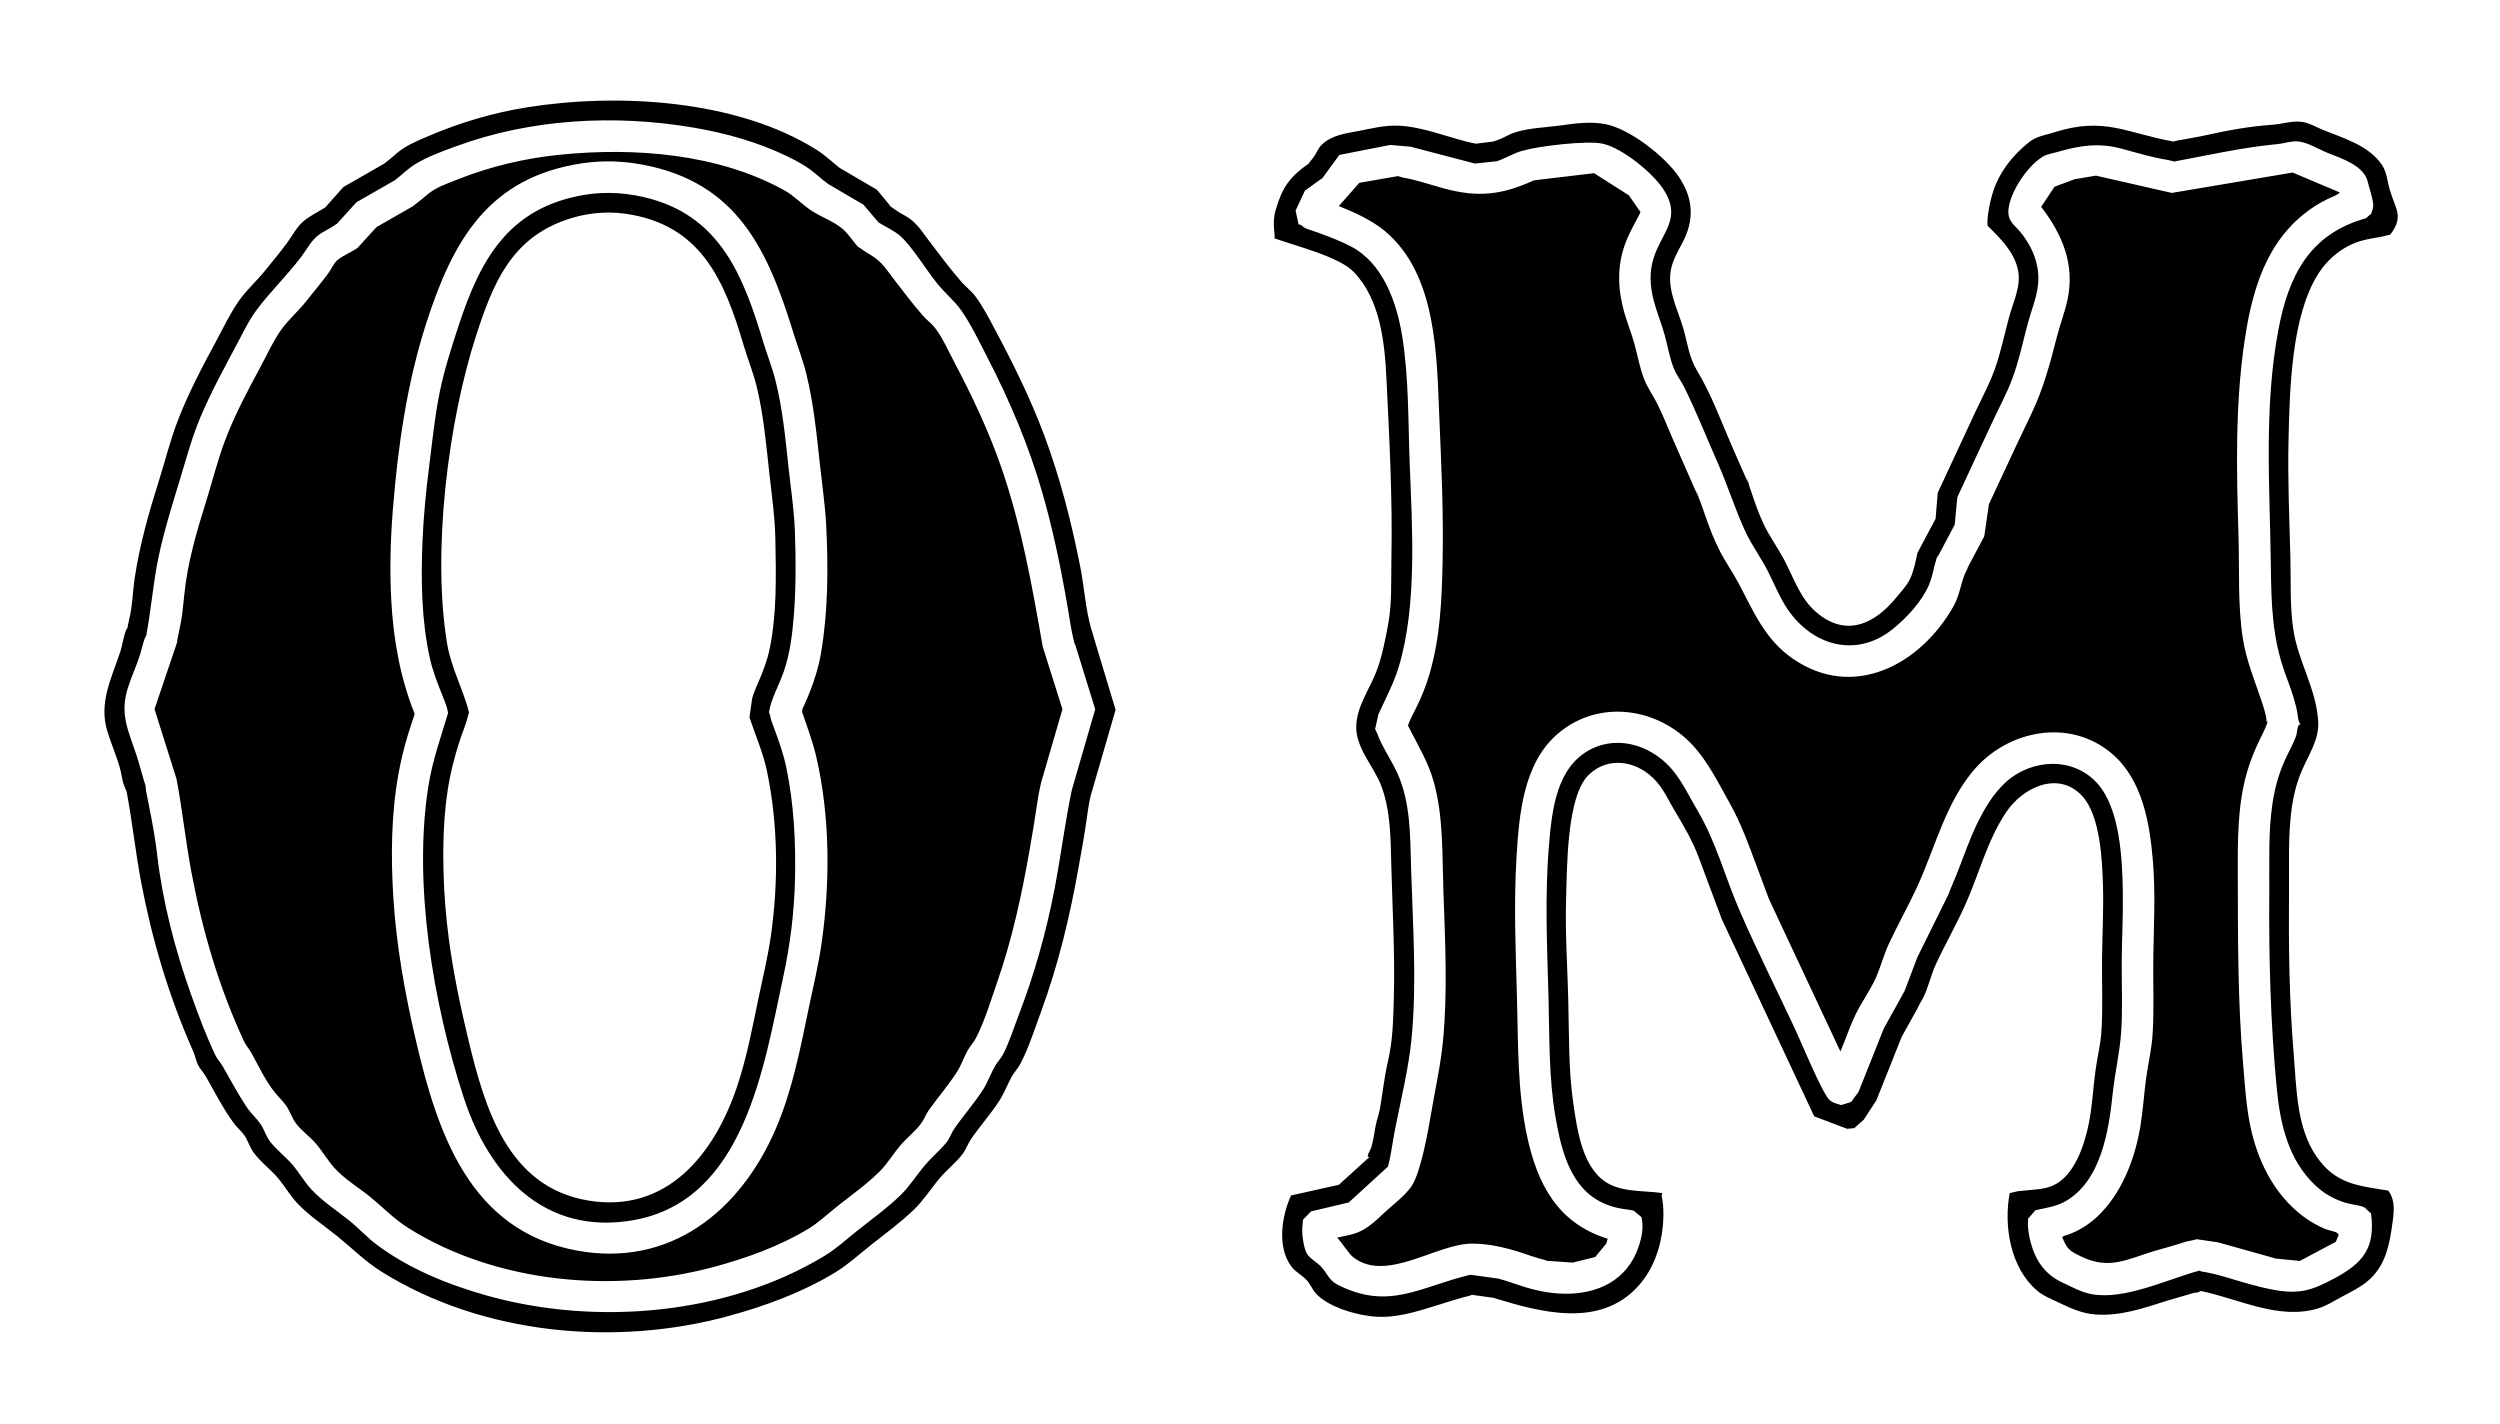
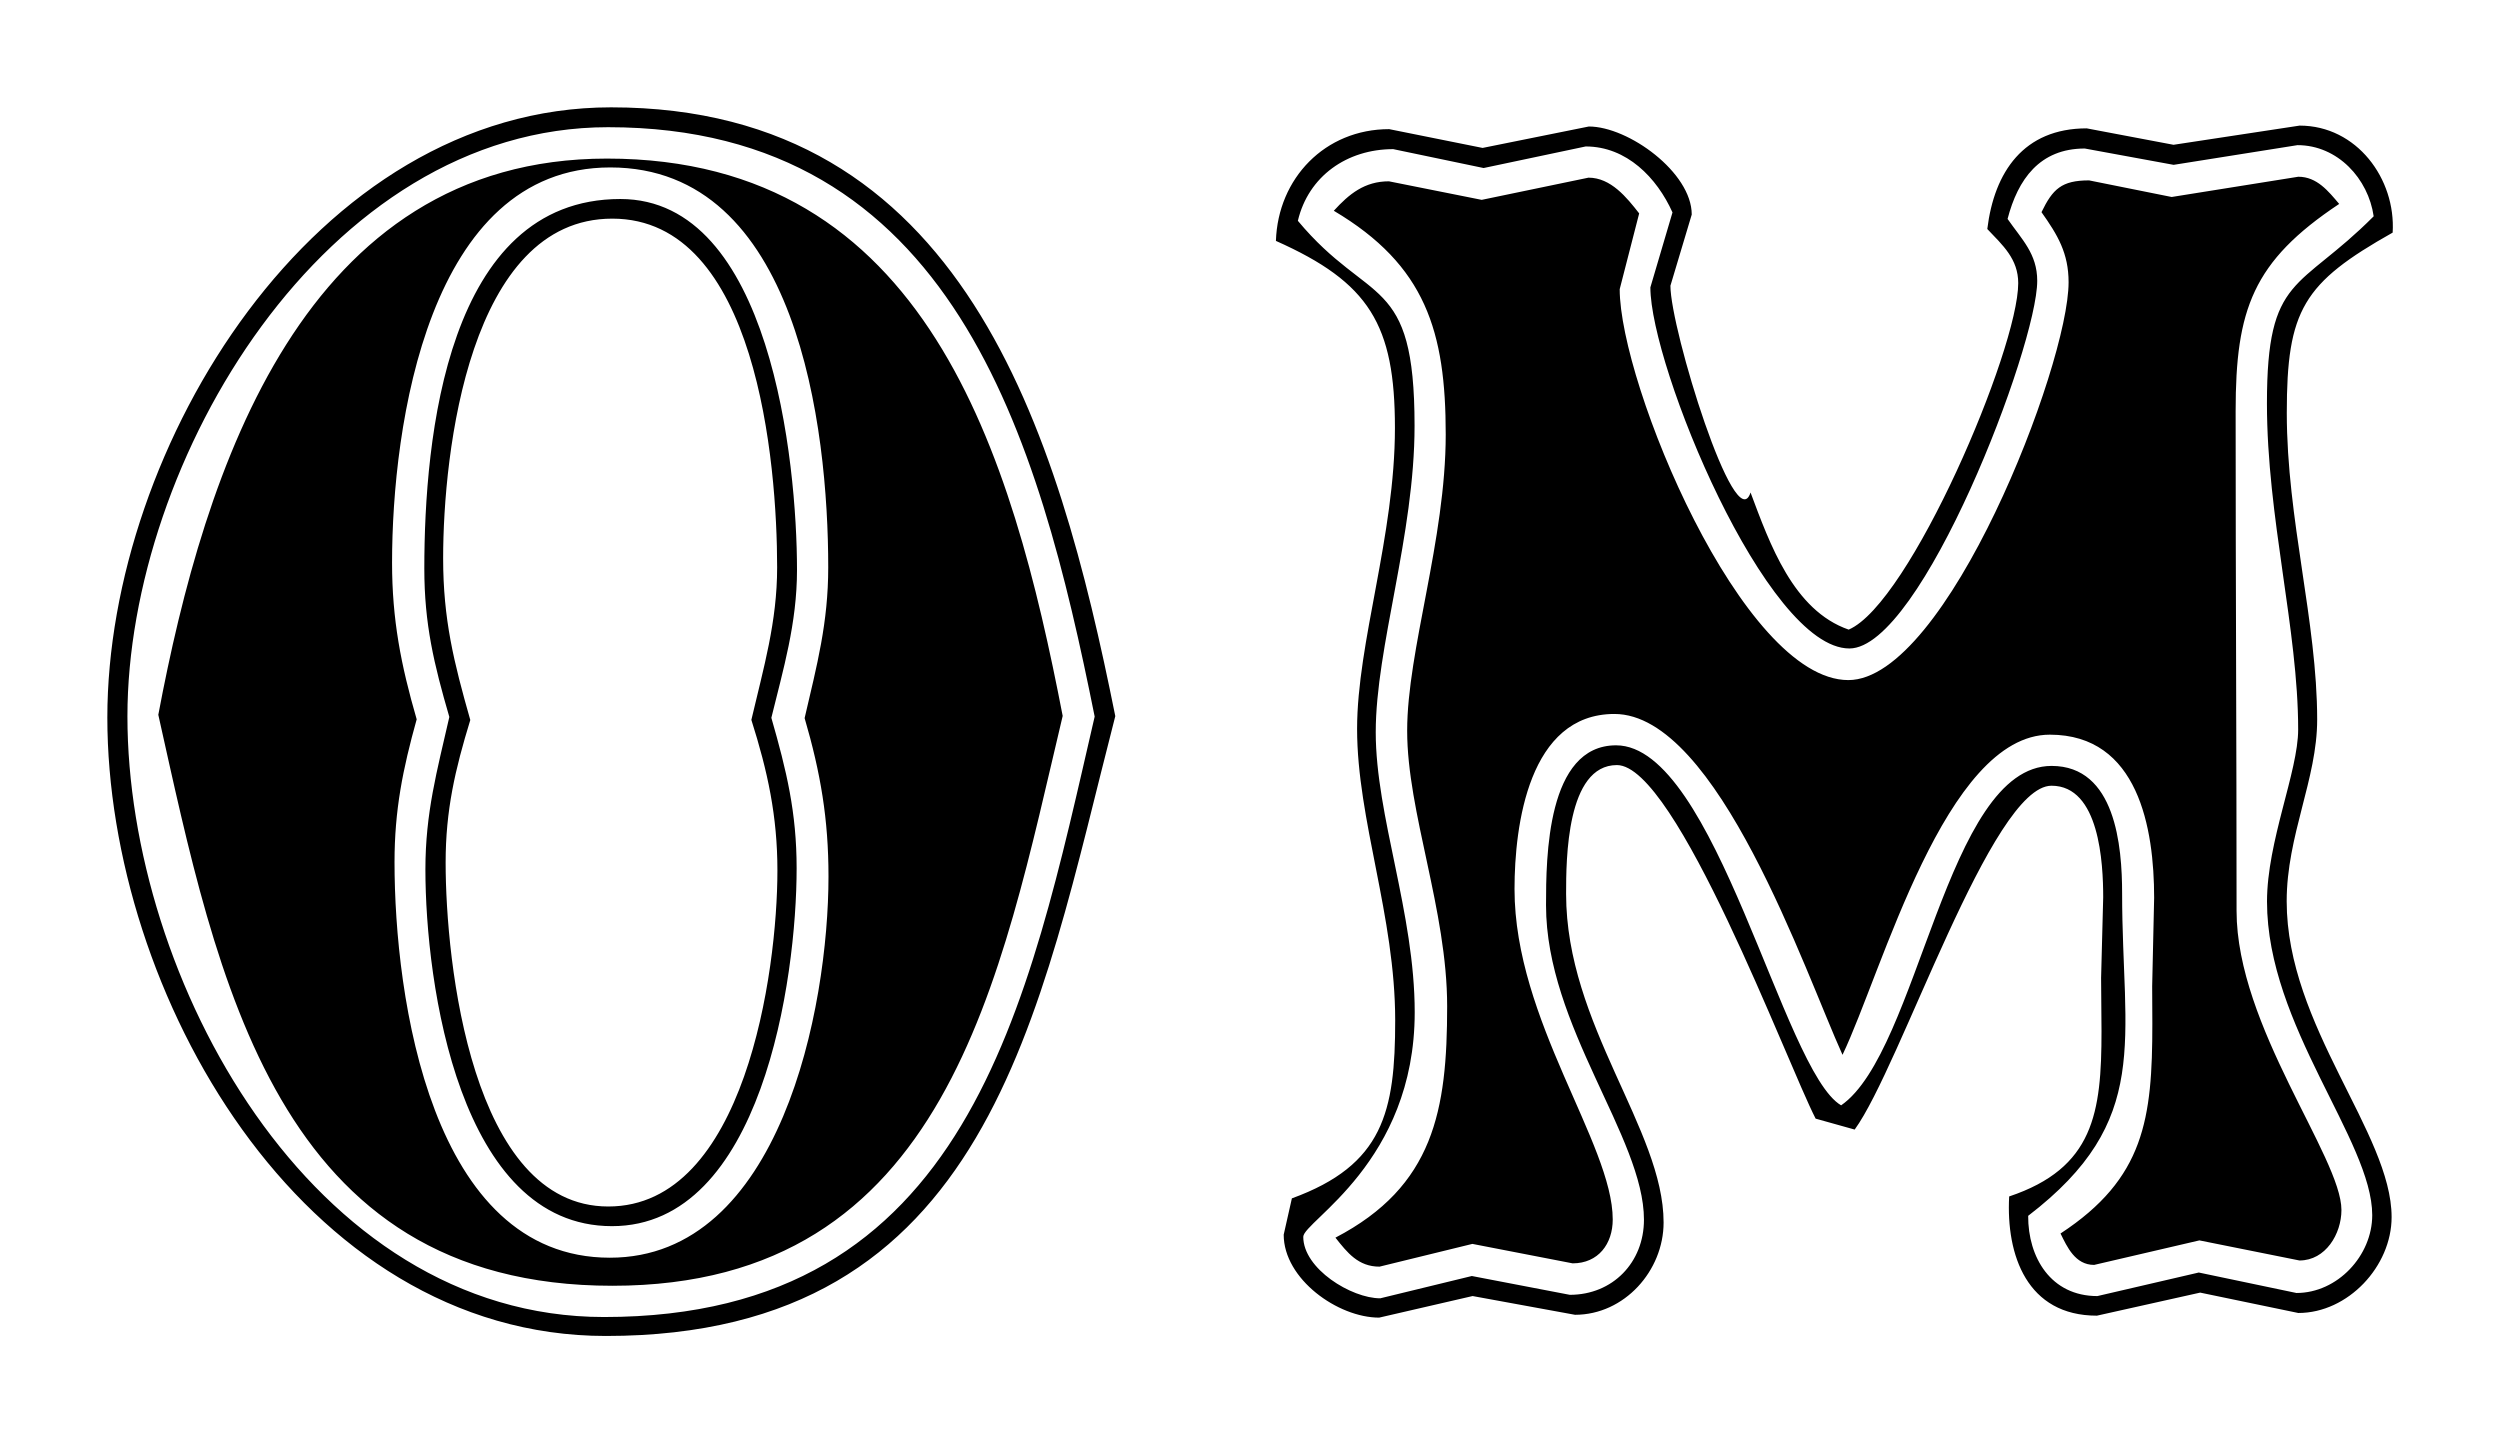
- <svg xmlns="http://www.w3.org/2000/svg" version="1.1" width="1006.259pt" height="572.947pt" viewBox="0 0 1006.259 572.947">
-   <path fill="#000000" fill-rule="evenodd" stroke="none" d="M439.169 319.72 L449.032 285.678 L440.239 256.529 C440.05 255.336 439.513 254.224 439.185 253.061 C436.935 245.07 436.415 236.228 434.798 228.059 C431.225 210.013 426.646 192.121 420.182 174.879 C414.609 160.013 407.52 145.776 400.041 131.791 C397.751 127.509 395.497 123.162 392.584 119.259 C390.927 117.04 388.673 115.41 386.871 113.324 C382.312 108.046 378.099 102.449 373.901 96.884 C371.044 93.098 368.69 89.193 364.393 86.884 C363.094 86.186 361.783 85.465 360.585 84.6 C360.372 84.447 355.598 81.173 358.464 83.037 L352.978 76.382 L337.813 67.479 C334.816 65.063 331.913 62.326 328.648 60.275 C296.449 40.048 248.774 37.354 212.104 43.2 C198.31 45.399 184.839 49.444 172.011 54.952 C167.755 56.78 163.37 58.575 159.8 61.603 C158.67 62.561 157.573 63.556 156.413 64.478 C155.916 64.872 155.414 65.261 154.908 65.644 C154.769 65.749 154.352 66.061 154.488 65.954 L138.256 75.25 L130.874 83.539 C127.911 85.373 124.297 87.063 121.719 89.435 C119.218 91.735 117.668 94.86 115.681 97.571 C112.808 101.49 109.681 105.241 106.622 109.016 C103.292 113.124 99.284 116.655 96.226 120.987 C92.691 125.997 90.068 131.61 87.164 136.992 C81.348 147.774 75.563 158.663 71.239 170.148 C68.404 177.674 66.483 185.505 64.061 193.166 C59.922 206.261 56.131 219.547 54.145 233.162 C53.473 237.767 53.374 242.446 52.474 247.019 C52.188 248.472 51.83 249.909 51.552 251.364 C51.433 251.987 51.305 252.611 51.205 253.236 C51.185 253.361 51.136 253.737 51.16 253.613 C51.073 253.888 51.292 252.491 51.162 252.748 C49.706 255.609 49.379 259.437 48.356 262.503 C44.816 273.117 39.703 282.916 43.2 294.356 C44.867 299.81 47.299 305.046 48.634 310.6 C49.075 312.432 49.217 314.403 49.926 316.156 C50.238 316.927 51.192 319.232 50.927 318.443 C53.164 330.042 54.494 342.79 56.751 354.745 C61.219 378.414 67.994 401.094 77.743 423.116 C78.515 424.86 78.838 426.767 79.642 428.498 C80.449 430.235 81.88 431.57 82.824 433.227 C86.475 439.64 89.843 446.314 94.243 452.265 C95.503 453.97 97.221 455.28 98.409 457.043 C99.832 459.156 100.496 461.676 101.986 463.752 C104.835 467.721 108.896 470.601 112.016 474.334 C114.73 477.582 116.819 481.313 119.745 484.39 C124.572 489.468 130.481 493.299 135.897 497.689 C141.89 502.547 147.086 507.821 153.691 511.937 C194.364 537.284 247.801 542.157 293.48 529.645 C308.151 525.626 323.214 520.085 336.236 512.123 C341.325 509.011 345.656 505.002 350.313 501.314 C356.278 496.59 362.462 492.096 367.94 486.796 C371.93 482.936 374.8 478.245 378.389 474.052 C381.256 470.704 384.896 467.884 387.542 464.369 C388.817 462.677 389.463 460.58 390.632 458.83 C394.267 453.389 398.725 448.524 402.274 442.983 C404.245 439.907 405.453 436.584 407.195 433.403 C408.214 431.54 409.754 430.036 410.729 428.144 C414.178 421.455 416.544 413.968 419.132 406.908 C426.006 388.156 430.618 368.892 434.104 349.252 C435.249 342.798 436.461 336.345 437.374 329.853 C437.698 327.55 437.982 325.237 438.435 322.954 C438.6 322.125 438.774 321.296 438.956 320.47 C439.012 320.216 439.223 319.466 439.169 319.72 Z M58.822 255.974 C60.872 245.385 61.612 234.631 63.842 224.075 C66.121 213.288 69.451 202.825 72.64 192.286 C75.095 184.173 77.276 176.023 80.562 168.19 C84.987 157.64 90.523 147.645 95.87 137.549 C98.139 133.264 100.271 128.835 103.166 124.925 C108.674 117.489 115.479 110.955 121.109 103.552 C123.836 99.967 125.659 95.877 129.696 93.599 C130.985 92.872 132.291 92.172 133.549 91.39 C134.089 91.054 134.609 90.695 135.137 90.341 C135.33 90.211 135.917 89.834 135.721 89.959 L143.464 81.41 L158.999 72.509 C161.737 70.395 164.27 67.809 167.226 66.014 C172.216 62.982 178.029 60.918 183.49 58.905 C213.718 47.759 247.594 45.974 279.229 51.378 C292.13 53.581 304.915 57.155 316.729 62.853 C320.757 64.796 324.634 66.883 328.06 69.779 C329.19 70.735 330.31 71.705 331.472 72.623 C331.97 73.017 332.488 73.383 332.988 73.773 C333.079 73.844 333.34 74.068 333.249 73.998 L347.543 82.392 L353.605 89.521 C356.394 91.299 360.095 92.89 362.51 95.118 C367.405 99.634 372.817 108.655 377.273 114.171 C380.301 117.919 384.246 121.118 386.972 125.04 C390.932 130.739 393.968 137.174 397.152 143.327 C406.323 161.046 414.086 179.275 419.592 198.474 C423.383 211.693 426.294 225.149 428.73 238.678 C429.555 243.258 430.325 247.848 431.057 252.443 C431.369 254.404 433.067 261.822 432.593 258.847 L440.825 285.469 L431.422 317.947 C428.598 331.288 426.967 344.911 424.364 358.314 C421.013 375.574 416.235 392.475 409.915 408.887 C407.954 413.979 406.296 419.344 403.826 424.216 C402.968 425.909 401.581 427.29 400.614 428.927 C398.777 432.039 397.667 435.458 395.715 438.519 C392.17 444.074 387.798 448.963 384.074 454.364 C382.879 456.097 382.269 458.228 380.922 459.862 C378.239 463.116 374.941 465.857 372.205 469.081 C368.916 472.956 366.278 477.335 362.626 480.9 C357.174 486.222 350.947 490.677 344.995 495.408 C340.678 498.839 336.667 502.582 331.934 505.455 C292.664 529.299 239.931 533.753 196.237 521.544 C180.529 517.155 164.658 510.762 151.529 500.913 C147.637 497.993 144.375 494.316 140.578 491.275 C135.483 487.195 129.869 483.597 125.385 478.81 C122.492 475.722 120.439 471.941 117.672 468.742 C114.906 465.545 111.451 462.966 108.828 459.65 C107.132 457.506 106.427 454.698 104.867 452.436 C103.176 449.984 100.922 448.056 99.264 445.567 C95.74 440.274 92.8 434.656 89.632 429.152 C88.792 427.694 87.529 426.458 86.801 424.948 C83.01 417.093 79.824 408.466 76.884 400.23 C70.47 382.26 65.485 363.188 63.285 344.217 C62.553 337.902 61.436 331.672 60.192 325.44 C59.736 323.158 59.275 320.878 58.833 318.593 C58.749 318.158 58.435 315.165 58.714 316.612 C57.3 312.407 56.317 308.136 54.922 303.913 C51.655 294.023 48.143 287.568 51.441 276.961 C52.888 272.31 55.017 267.914 56.442 263.255 C56.937 261.636 57.323 259.988 57.802 258.365 C58.029 257.593 58.349 256.715 58.713 255.999 C58.73 255.966 58.835 255.939 58.822 255.974 Z M71.059 313.535 C73.165 324.405 74.739 338.727 76.993 350.798 C81.375 374.271 88.111 397.42 98.201 419.092 C98.978 420.76 100.338 422.286 101.241 423.914 C104.152 429.162 106.862 435.034 110.638 439.728 C112.101 441.547 113.817 443.097 115.17 445.025 C116.739 447.258 117.557 450.08 119.166 452.22 C121.28 455.033 124.416 457.23 126.769 459.869 C129.592 463.034 131.669 466.789 134.474 469.945 C138.508 474.485 144.031 477.758 148.734 481.548 C154.058 485.837 158.609 490.689 164.448 494.341 C199.999 516.579 247.142 520.706 287.109 510.004 C300.163 506.509 313.675 501.674 325.278 494.65 C329.456 492.12 332.989 488.747 336.795 485.714 C342.569 481.113 348.683 476.824 353.953 471.63 C357.109 468.52 359.401 464.598 362.241 461.209 C364.906 458.03 368.542 455.321 370.921 451.958 C372.013 450.414 372.64 448.556 373.739 446.996 C377.523 441.626 381.855 436.727 385.365 431.141 C387.049 428.46 387.996 425.373 389.596 422.628 C390.547 420.997 391.92 419.563 392.781 417.898 C396.386 410.927 398.778 402.773 401.357 395.365 C407.436 377.904 411.293 359.995 414.473 341.813 C415.531 335.766 416.543 329.726 417.422 323.65 C417.696 321.764 418.007 319.89 418.393 318.024 C418.521 317.402 418.652 316.781 418.788 316.161 C418.868 315.794 419.104 314.692 419.026 315.06 L427.636 285.477 L419.681 260.216 C415.491 236.079 411.172 211.866 403.202 188.618 C398.048 173.587 391.219 159.247 383.816 145.208 C381.5 140.816 379.393 135.889 376.323 131.96 C374.912 130.155 372.942 128.736 371.428 126.995 C367.405 122.367 363.676 117.479 359.957 112.609 C357.135 108.914 355.01 105.446 351.044 102.996 C349.79 102.22 348.509 101.454 347.29 100.625 C346.94 100.388 346.62 100.107 346.262 99.88 C346.015 99.723 345.25 99.289 345.494 99.452 C343.38 97.291 341.694 94.413 339.448 92.389 C335.826 89.126 330.409 87.355 326.355 84.622 C322.662 82.133 319.634 78.788 315.731 76.622 C289.045 61.807 255.342 59.265 225.494 62.26 C211.347 63.679 197.525 66.931 184.302 72.182 C180.068 73.864 175.374 75.407 171.897 78.41 C170.615 79.517 169.305 80.584 167.964 81.619 C167.751 81.783 167.172 82.23 166.956 82.39 C166.714 82.571 166.016 83.153 166.257 82.97 L151.541 91.412 L143.867 99.82 C141.376 101.554 138.072 102.787 135.779 104.738 C134.317 105.982 133.325 108.395 132.177 109.949 C129.285 113.861 126.153 117.59 123.126 121.398 C119.979 125.357 116.021 128.731 113.097 132.848 C109.931 137.306 107.652 142.447 105.064 147.249 C99.756 157.097 94.429 167.04 90.494 177.534 C87.528 185.442 85.486 193.713 82.974 201.773 C79.164 214.001 75.418 226.612 74.172 239.406 C73.761 243.622 73.384 247.829 72.508 251.98 C72.201 253.429 71.874 254.871 71.605 256.329 C71.463 257.098 71.101 259.415 71.248 258.647 L62.195 285.431 L71.059 313.535 Z M166.86 287.221 C161.08 272.709 158.362 257.525 157.497 241.834 C156.833 229.79 157.136 217.71 158.085 205.69 C160.121 179.917 163.742 154.314 171.703 129.68 C182.455 96.406 196.883 71.173 234.719 65.666 C242.719 64.502 250.778 64.789 258.712 66.288 C296.892 73.506 309.076 100.667 319.448 134.283 C321.133 139.745 323.229 145.06 324.584 150.625 C327.493 162.568 328.714 174.806 330.026 187.001 C330.909 195.205 332.143 203.37 332.553 211.619 C333.399 228.586 333.328 246.12 330.45 262.898 C329.519 268.327 327.918 273.609 325.876 278.72 C325.17 280.489 324.399 282.229 323.631 283.972 C323.403 284.489 322.984 285.166 322.924 285.736 C322.886 286.099 322.818 287.171 322.953 286.831 C324.887 292.554 327.119 298.489 328.519 304.482 C334.143 328.556 334.173 355.243 330.696 379.63 C329.441 388.435 327.341 397.076 325.526 405.774 C322.113 422.131 318.972 438.614 312.378 454.061 C298.13 487.438 269.733 510.396 231.957 503.311 C189.096 495.274 176.125 456.174 167.417 418.868 C162.993 399.911 159.524 380.717 158.321 361.264 C157.293 344.651 157.445 327.7 160.422 311.284 C161.404 305.87 162.74 300.528 164.336 295.263 C164.889 293.441 165.474 291.629 166.093 289.828 C166.3 289.228 166.51 288.629 166.724 288.032 C166.817 287.774 166.95 286.963 166.86 287.221 Z M309.51 286.766 C310.286 281.352 313.616 275.71 315.468 270.313 C317.947 263.088 318.908 255.479 319.507 247.894 C320.403 236.537 320.366 225.025 319.939 213.645 C319.606 204.76 318.207 195.965 317.278 187.133 C316.085 175.79 314.925 164.372 312.167 153.279 C310.839 147.932 308.768 142.823 307.178 137.557 C299.484 112.084 290.478 88.095 262.261 80.137 C253.474 77.659 244.28 76.916 235.256 78.427 C204.712 83.539 193.295 104.405 184.502 131.355 C181.688 139.982 178.873 148.689 177.039 157.588 C174.958 167.684 173.952 178.141 172.651 188.365 C171.397 198.226 170.455 208.133 170.05 218.067 C169.42 233.512 169.638 249.672 172.998 264.824 C174.151 270.028 176.065 274.908 178.045 279.839 C178.674 281.408 179.303 282.983 179.829 284.59 C180.034 285.216 180.103 285.807 180.233 286.444 C180.266 286.604 180.422 287.068 180.381 286.91 C177.429 296.727 174.028 306.254 172.418 316.448 C166.196 355.85 174.359 403.887 186.591 441.597 C196.766 472.963 219.191 497.461 255.042 491.103 C299.542 483.211 307.432 429.434 315.227 393.355 C318.011 380.47 319.651 367.557 319.98 354.37 C320.357 339.223 319.575 323.771 316.499 308.904 C315.469 303.926 313.786 299.122 312.045 294.356 C311.465 292.768 310.847 291.188 310.315 289.583 C310.113 288.974 310.121 288.318 309.937 287.724 C309.834 287.39 309.425 286.427 309.51 286.766 Z M302.691 281.541 L301.657 288.743 C304.048 295.913 307.132 302.921 308.696 310.34 C313.21 331.754 313.363 355.052 310.286 376.673 C309.064 385.265 306.964 393.694 305.209 402.185 C302.769 413.986 300.516 425.861 296.686 437.312 C287.596 464.495 268.429 488.512 236.787 483.224 C204.376 477.808 195.185 446.185 188.54 418.566 C185.324 405.201 182.487 391.728 180.678 378.094 C179.453 368.867 178.704 359.579 178.501 350.272 C178.188 335.92 178.796 321.399 182.351 307.428 C183.55 302.713 184.988 298.059 186.683 293.498 C187.2 292.106 187.701 290.723 188.07 289.282 C188.226 288.672 188.358 288.039 188.556 287.441 C188.63 287.216 188.872 286.547 188.813 286.777 C186.375 277.323 181.576 268.776 179.955 259.02 C173.876 222.436 180.273 170.04 191.695 134.883 C198.406 114.229 205.637 96.19 227.877 88.471 C235.478 85.833 243.659 84.903 251.638 86.021 C282.095 90.288 291.579 112.719 299.384 139.177 C301 144.654 303.194 149.952 304.548 155.508 C307.255 166.622 308.312 178.037 309.54 189.382 C310.543 198.645 311.924 207.84 312.09 217.171 C312.348 231.655 312.724 246.545 309.863 260.823 C308.905 265.605 307.188 270.179 305.216 274.626 C304.528 276.178 303.874 277.727 303.3 279.325 C303.041 280.046 302.417 282.256 302.691 281.541 Z M551.284 465.631 L538.871 476.893 L519.651 481.172 C515.907 489.367 513.887 501.932 519.811 509.804 C521.492 512.036 524.085 513.252 525.959 515.27 C527.541 516.974 528.286 519.31 529.962 520.972 C535.098 526.06 544.473 528.843 551.451 529.747 C561.249 531.017 570.119 527.943 579.338 525.102 C582.167 524.23 584.987 523.322 587.834 522.506 C588.848 522.215 589.866 521.902 590.902 521.7 C591.435 521.595 592.971 521.037 592.444 521.17 L601.052 522.363 C619.764 528.125 643.812 534.753 659.247 517.807 C665.31 511.151 668.436 502.499 669.276 493.624 C669.554 490.68 669.646 487.702 669.357 484.754 C669.253 483.696 669.062 482.666 668.865 481.622 C668.777 481.159 669.09 479.775 669.167 480.24 C660.959 478.993 651.339 480.246 644.585 474.482 C636.665 467.723 634.788 454.438 633.346 444.743 C631.256 430.694 631.592 416.47 631.233 402.313 C630.89 388.782 629.943 375.258 630.367 361.718 C630.749 349.547 630.52 320.615 639.406 311.934 C647.645 303.886 659.661 306.44 666.762 314.606 C669.826 318.13 671.755 322.457 674.135 326.433 C677.731 332.443 681.251 338.433 683.708 345.016 C685.779 350.565 687.849 356.114 689.92 361.663 C690.66 363.644 691.399 365.626 692.139 367.608 C692.36 368.202 692.574 368.801 692.804 369.391 C692.903 369.646 693.206 370.407 693.111 370.152 L730.228 449.325 L743.441 454.346 L746.328 454.095 L750.128 450.728 L755.267 442.853 L765.414 417.376 L771.925 405.643 C772.434 404.318 773.295 403.157 773.947 401.897 C776.165 397.614 777.112 392.642 779.134 388.256 C782.85 380.192 787.304 372.462 790.948 364.366 C796.551 351.914 799.887 338.123 807.616 326.721 C814.255 316.929 828.548 310.031 838.125 320.433 C845.445 328.383 846.184 346.608 846.465 356.984 C846.722 366.506 846.193 376.014 846.08 385.533 C845.965 395.259 846.433 405 845.862 414.718 C845.539 420.22 844.162 425.578 843.422 431.026 C842.483 437.935 842.182 444.95 840.834 451.8 C839.113 460.541 835.066 473.521 826.038 477.31 C822.515 478.788 818.559 478.776 814.82 479.216 C813.603 479.359 812.222 479.351 811.053 479.733 C810.357 479.96 808.192 480.363 808.905 480.197 C806.457 493.39 809.11 510.233 819.946 519.49 C822.528 521.697 825.792 522.909 828.815 524.366 C833.42 526.586 838.029 528.651 843.193 529.068 C853.044 529.862 862.436 526.685 871.677 523.724 C874.699 522.756 877.777 521.977 880.812 521.051 C881.813 520.746 882.83 520.361 883.883 520.282 C884.699 520.22 884.347 520.406 885.077 520.013 C885.305 519.891 885.994 519.551 885.742 519.612 C901.036 522.705 917.252 531.523 933.17 526.595 C936.441 525.583 939.277 523.752 942.26 522.128 C945.788 520.206 949.455 518.51 952.604 515.974 C960.299 509.777 961.809 500.933 963.059 491.669 C963.452 488.757 963.78 485.729 963.028 482.843 C962.813 482.022 962.503 481.235 962.11 480.483 C961.872 480.026 960.986 478.759 961.226 479.215 C948.986 477.233 940.001 476.561 932.396 465.497 C924.312 453.735 924.396 438.156 923.242 424.483 C921.393 402.554 921.152 380.534 921.332 358.54 C921.424 347.345 920.898 336.081 922.465 324.957 C923.173 319.933 924.453 314.975 926.44 310.3 C929.137 303.956 933.422 297.877 933.095 290.691 C932.499 277.634 924.995 266.222 923.074 253.432 C921.627 243.791 922.147 234 921.888 224.29 C921.464 208.432 920.771 192.576 921.15 176.71 C921.623 156.916 922.244 127.577 932.937 110.495 C936.99 104.021 943.216 98.942 950.622 96.87 C953.07 96.185 955.584 95.812 958.083 95.369 C958.922 95.22 959.729 95.002 960.553 94.791 C961.047 94.664 962.545 94.35 962.048 94.467 C967.707 87.174 964.158 84.108 961.916 76.464 C960.907 73.022 960.752 69.297 958.664 66.256 C953.344 58.511 943.248 55.603 934.974 52.269 C932.081 51.104 929.24 49.302 926.079 48.998 C922.295 48.634 918.502 49.94 914.744 50.199 C905.631 50.828 896.722 52.441 887.822 54.44 C884.929 55.09 881.999 55.51 879.096 56.102 C878.265 56.271 877.426 56.362 876.595 56.523 C876.009 56.636 874.277 57.085 874.864 56.978 C856.086 53.668 847.1 46.814 826.943 53.23 C823.546 54.311 819.826 54.806 816.935 57.049 C810.145 62.313 804.468 69.566 802.008 77.865 C801.167 80.702 800.518 83.606 800.16 86.544 C800.032 87.589 799.908 88.653 799.957 89.707 C799.976 90.108 800.064 91.307 800.053 90.906 C805.172 95.926 810.838 101.519 812.281 108.838 C813.525 115.148 810.39 121.4 808.753 127.342 C806.787 134.475 805.359 141.768 802.857 148.746 C800.783 154.531 797.836 159.932 795.237 165.486 C791.83 172.766 788.454 180.06 785.062 187.348 C783.902 189.841 782.742 192.334 781.581 194.827 C781.224 195.594 780.867 196.361 780.51 197.128 C780.327 197.521 779.761 198.693 779.944 198.3 L779.092 208.786 L771.785 222.531 C771.034 225.999 770.292 230.008 768.687 233.226 C767.365 235.878 765.26 238.066 763.407 240.345 C754.474 251.332 742.856 256.693 730.863 246.249 C724.33 240.56 721.815 232.085 717.8 224.704 C715.273 220.059 712.153 215.752 709.884 210.964 C707.982 206.949 706.491 202.75 705.098 198.536 C704.806 197.653 702.73 191.608 703.248 193.202 C703.354 193.546 703.048 192.507 703.005 192.15 C702.98 191.94 703.131 192.553 703.194 192.755 C703.338 193.217 704.106 194.739 703.968 195.173 C703.911 195.35 703.815 194.833 703.74 194.663 C703.568 194.276 703.399 193.888 703.228 193.501 C702.802 192.533 702.376 191.565 701.95 190.597 C700.501 187.306 699.053 184.015 697.604 180.724 C692.965 170.186 688.962 158.909 683.003 149.075 C679.858 143.883 679.199 137.983 677.55 132.256 C675.457 124.988 671.323 117.324 672.39 109.549 C672.972 105.304 675.119 101.566 677.108 97.849 C682.071 88.571 681.652 79.922 675.712 71.131 C670.221 63.003 656.056 51.93 646.344 49.998 C640.314 48.799 634.052 49.654 628.036 50.502 C622.042 51.347 615.663 51.438 609.865 53.265 C607.818 53.91 606.041 55.013 604.088 55.865 C603.313 56.204 602.506 56.467 601.706 56.741 C601.412 56.842 600.515 57.101 600.807 56.994 L594.081 57.832 C584.404 56.051 573.06 50.803 562.205 50.569 C557.103 50.46 552.124 51.678 547.153 52.656 C541.788 53.711 536.055 54.269 531.958 58.315 C530.583 59.673 529.912 61.503 528.858 63.088 C528.385 63.799 527.809 64.407 527.27 65.065 C527.11 65.261 526.761 65.937 526.917 65.737 C519.09 71.145 516.127 75.399 513.432 84.589 C512.706 87.063 512.61 89.572 512.813 92.129 C512.879 92.972 512.952 93.816 513.04 94.657 C513.084 95.074 512.972 96.328 512.933 95.91 C521.399 98.996 538.885 103.202 544.922 109.494 C555.573 120.593 557.33 137.726 558.043 152.3 C559.229 176.56 560.536 200.941 560.042 225.235 C559.866 233.861 560.327 242.665 558.747 251.185 C557.554 257.616 556.356 264.12 554.005 270.248 C551.218 277.509 546.227 284.073 545.892 292.106 C545.522 301.003 553.102 308.542 556.034 316.478 C559.792 326.651 559.72 337.749 560.005 348.442 C560.478 366.202 561.501 383.954 561.016 401.727 C560.786 410.169 560.634 418.693 558.698 426.955 C557.198 433.356 556.546 439.878 555.41 446.343 C555.006 448.64 554.132 450.816 553.71 453.108 C553.175 456.016 552.778 458.965 551.96 461.814 C551.643 462.918 550.592 464.209 550.512 465.332 C550.493 465.607 551.206 465.896 551.284 465.631 Z M525.247 76.714 L532.342 71.612 L539.092 62.364 L559.519 58.347 L567.736 59.036 L593.664 65.832 L602.6 64.871 C605.973 63.699 609.141 61.744 612.538 60.743 C619.061 58.819 638.862 56.404 645.261 57.878 C653.229 59.713 665.807 69.959 669.997 76.911 C676.806 88.21 668.85 93.559 665.565 103.924 C663.793 109.516 664.146 115.189 665.585 120.811 C666.793 125.532 668.689 130.032 670.004 134.718 C671.263 139.204 671.939 143.825 673.678 148.173 C674.877 151.169 676.894 153.623 678.27 156.492 C683.018 166.391 687.142 176.645 691.566 186.694 C695.569 195.789 698.466 205.372 702.706 214.338 C705.244 219.706 708.799 224.492 711.503 229.766 C713.917 234.473 715.854 239.415 718.667 243.912 C728.493 259.616 746.775 265.391 761.916 253.14 C767.43 248.678 773.495 242.178 776.325 235.604 C777.33 233.269 777.96 230.796 778.48 228.314 C778.661 227.452 780.527 221.029 779.768 224.441 L786.783 211.16 L787.833 200.132 C792.661 189.676 797.553 179.244 802.437 168.813 C804.948 163.45 807.765 158.225 809.862 152.677 C812.635 145.34 814.187 137.642 816.225 130.089 C817.548 125.189 819.523 120.466 820.218 115.41 C821.347 107.195 818.243 99.418 813.013 93.171 C811.429 91.278 809.166 89.602 808.582 87.095 C807.591 82.846 810.5 76.853 812.68 73.338 C814.989 69.616 818.344 65.487 822.098 63.134 C823.859 62.03 826.143 61.747 828.111 61.17 C836.908 58.591 844.611 57.405 853.634 59.751 C858.345 60.976 862.989 62.423 867.749 63.46 C869.402 63.82 871.064 64.14 872.734 64.418 C873.24 64.503 875.524 65.117 874.969 65.044 C888.865 62.472 902.433 59.349 916.533 58.018 C919.371 57.75 922.488 56.592 925.335 56.968 C929.177 57.477 933.491 60.202 937.117 61.634 C942.566 63.786 951.455 66.657 953.007 73.101 C953.679 75.893 954.784 78.886 955.176 81.708 C955.293 82.546 955.239 83.407 955.02 84.224 C954.91 84.632 954.67 84.999 954.571 85.409 C954.532 85.571 954.529 86.071 954.564 85.908 L952.304 87.845 C929.444 94.209 921.061 111.183 916.987 133.122 C911.165 164.467 913.638 196.449 914.03 228.092 C914.212 242.861 914.562 256.516 919.618 270.572 C921.262 275.144 923.053 279.692 924.18 284.428 C924.572 286.074 924.878 287.742 925.049 289.426 C925.119 290.122 926.023 292.019 925.947 291.324 C925.887 291.649 925.362 291.68 925.184 291.959 C924.596 292.884 924.611 295.124 924.186 296.269 C922.932 299.64 921.122 302.777 919.644 306.05 C917.206 311.45 915.611 317.216 914.725 323.068 C912.917 335.014 913.493 347.144 913.394 359.18 C913.177 385.64 913.884 412.057 916.438 438.407 C917.81 452.574 921.115 466.824 931.795 476.996 C935.517 480.541 939.965 483.039 944.939 484.342 C946.583 484.772 948.254 485.002 949.912 485.354 C950.676 485.516 952.824 486.453 952.059 486.296 L954.363 488.435 C956.135 502.445 951.113 508.436 939.277 514.726 C930.635 519.319 925.645 520.983 915.716 519.252 C908.829 518.052 902.164 515.902 895.473 513.934 C893.242 513.277 890.991 512.674 888.706 512.231 C887.878 512.071 887.041 511.914 886.202 511.819 C885.902 511.785 885.108 511.347 885.406 511.39 C872.512 514.853 855.192 523.391 841.83 520.898 C837.65 520.119 833.897 517.966 830.079 516.203 C823.335 513.087 819.447 507.633 817.47 500.506 C816.849 498.266 816.443 495.96 816.26 493.642 C816.21 493.003 816.191 492.38 816.294 491.744 C816.354 491.378 816.249 490.264 816.233 490.634 L819.259 487.123 C823.203 486.213 827.313 485.716 830.932 483.748 C845.658 475.74 848.819 455.097 850.366 440.152 C851.193 432.161 853.089 424.277 853.707 416.281 C854.44 406.793 853.956 397.234 853.995 387.731 C854.035 378.211 854.593 368.702 854.445 359.179 C854.24 346.038 853.388 325.692 844.28 315.418 C834.541 304.432 817.697 305.369 807.288 314.882 C802.293 319.446 798.74 325.46 795.815 331.495 C792.761 337.796 790.511 344.393 787.955 350.897 C787.104 353.063 786.197 355.206 785.291 357.349 C785.036 357.952 784.042 360.525 784.279 359.962 L771.74 385.317 L766.6 398.887 L758.243 413.954 L748.071 439.471 L745.096 443.539 L741.054 444.808 C739.349 444.174 737.708 444.013 736.329 442.678 C733.329 439.775 724.94 419.36 722.507 414.169 C715.152 398.48 707.378 382.919 700.419 367.052 C694.433 353.405 690.87 339.109 683.227 326.179 C680.136 320.95 677.436 315.25 673.647 310.483 C665.792 300.602 652.036 295.574 640.294 301.592 C626.452 308.688 624.695 325.976 623.5 339.837 C621.711 360.582 622.739 381.22 623.29 401.982 C623.711 417.85 623.368 433.738 626.065 449.443 C627.936 460.336 630.814 473.405 639.769 480.794 C643.058 483.508 646.974 485.268 651.122 486.191 C652.572 486.514 654.034 486.714 655.505 486.905 C656.992 487.098 658.513 487.567 657.692 487.429 L660.696 489.888 C661.657 493.907 660.846 498.003 659.483 501.999 C654.95 515.29 643.107 520.952 629.675 520.73 C623.461 520.628 617.538 519.332 611.668 517.365 C609.662 516.693 607.662 516.002 605.64 515.382 C605.033 515.197 604.425 515.012 603.813 514.845 C603.529 514.767 602.675 514.534 602.958 514.619 L591.853 513.097 C571.818 517.774 559.039 527.785 538.174 516.982 C534.814 515.242 534.034 512.099 531.492 509.568 C529.877 507.959 527.601 506.829 526.275 504.957 C525.53 503.905 525.217 502.662 524.921 501.426 C524.38 499.164 524.091 496.836 524.154 494.508 C524.177 493.654 524.323 492.829 524.392 491.984 C524.419 491.652 524.446 490.652 524.417 490.984 L527.711 487.579 L542.859 484.004 L558.661 469.568 C559.823 465.388 560.587 459.229 561.532 454.434 C563.923 442.311 567.022 429.965 568.19 417.629 C570.32 395.129 568.654 372.297 567.977 349.765 C567.59 336.847 567.878 323.11 562.387 311.093 C560.538 307.049 558.113 303.306 556.113 299.339 C555.448 298.019 554.816 296.67 554.354 295.264 C554.21 294.828 553.399 293.292 553.475 293.553 L554.801 287.555 C557.631 281.291 560.944 275.185 562.948 268.581 C570.485 243.743 568.401 212.449 567.408 186.576 C566.756 169.602 567.094 152.083 564.382 135.287 C562.186 121.68 556.671 105.907 543.706 99.165 C539.206 96.824 534.421 95.031 529.651 93.327 C528.093 92.77 526.343 92.37 524.895 91.563 C524.449 91.315 523.833 90.544 523.395 90.403 C523.179 90.334 522.526 90.352 522.718 90.474 L521.483 84.754 L525.247 76.714 Z M538.887 82.947 C544.987 85.365 552.091 88.569 557.355 92.943 C578.412 110.44 578.273 143.241 579.335 168.069 C580.168 187.507 581.076 206.959 580.644 226.419 C580.305 241.674 579.72 256.198 575.469 270.988 C574.061 275.887 572.176 280.576 569.902 285.136 C569.147 286.65 568.359 288.148 567.65 289.685 C567.39 290.25 567.089 290.841 566.913 291.439 C566.843 291.678 566.653 292.396 566.753 292.168 C570.596 299.731 574.962 306.794 577.201 315.063 C581.022 329.177 580.459 344.084 580.97 358.574 C581.675 378.574 582.714 398.853 580.825 418.818 C579.875 428.862 577.55 438.898 575.9 448.858 C574.776 455.644 571.746 472.249 568.139 477.46 C565.527 481.233 561.568 484.147 558.192 487.21 C554.445 490.61 550.906 494.423 546.062 496.226 C544.274 496.891 542.396 497.243 540.539 497.654 C539.921 497.791 539.294 497.91 538.68 498.066 C538.519 498.107 538.039 498.245 538.201 498.209 C540.165 500.042 542.606 504.428 544.727 506.074 C558.009 516.379 578.126 500.629 592.392 500.558 C599.242 500.523 606.449 502.236 612.899 504.389 C615.105 505.125 617.299 505.907 619.535 506.551 C620.144 506.726 620.757 506.891 621.376 507.032 C621.819 507.132 623.103 507.591 622.663 507.478 L633.065 508.204 L642.083 505.947 L646.536 500.542 L647.103 498.59 C626.911 492.37 618.707 476.502 614.578 456.944 C610.792 439.016 611.084 420.831 610.611 402.617 C610.11 383.329 609.229 364.197 610.406 344.906 C611.452 327.763 613.122 307.1 627.155 295.215 C643.53 281.346 667.16 284.692 681.335 299.974 C687.572 306.698 691.849 315.51 696.313 323.462 C700.901 331.634 703.981 340.356 707.247 349.108 C708.356 352.08 709.465 355.053 710.575 358.025 C710.944 359.016 711.314 360.007 711.684 360.997 C711.853 361.45 712.397 362.793 712.226 362.341 L740.774 423.236 C742.869 418.365 744.543 413.143 746.873 408.347 C749.357 403.233 752.858 398.548 755.134 393.341 C757.08 388.891 758.297 384.117 760.357 379.715 C764.119 371.675 768.515 363.916 772.165 355.824 C779.097 340.45 783.147 323.544 794.162 310.324 C807.879 293.861 833.011 288.803 850.076 303.361 C862.382 313.86 865.301 331.389 866.562 346.693 C867.589 359.157 866.972 371.63 866.728 384.109 C866.517 394.891 867.123 405.691 866.416 416.463 C866.041 422.186 864.711 427.739 863.912 433.402 C862.996 439.895 862.609 446.451 861.572 452.93 C859.58 465.378 854.787 478.492 846.041 487.814 C843.147 490.899 839.767 493.537 835.974 495.429 C834.838 495.995 833.669 496.494 832.477 496.929 C831.902 497.138 831.218 497.266 830.672 497.533 C830.444 497.645 829.797 498.035 830.036 497.95 C832.113 502.961 832.934 503.456 837.779 505.793 C848.928 511.172 856.04 506.916 867.012 503.576 C870.854 502.407 874.771 501.457 878.573 500.164 C879.774 499.756 881.013 499.458 882.269 499.276 C882.746 499.207 884.157 498.78 884.139 498.782 L892.731 500.039 L916.082 506.582 L925.685 507.535 L940.18 499.83 L941.334 497.071 C941.082 496.987 941.114 496.566 940.908 496.398 C939.88 495.555 937.389 495.28 936.109 494.754 C932.976 493.466 930.014 491.788 927.292 489.773 C915.16 480.788 908.376 466.746 905.558 452.222 C903.983 444.107 903.516 435.863 902.815 427.643 C900.705 402.931 900.784 378.238 900.721 353.463 C900.684 339.131 900.444 324.536 904.477 310.639 C905.839 305.947 907.701 301.474 909.855 297.095 C910.601 295.578 911.379 294.07 912.028 292.508 C912.325 291.793 913.052 289.588 912.74 290.297 C912.711 290.131 912.564 290.775 912.421 290.688 C912.286 290.606 912.181 289.014 912.142 288.805 C911.751 286.727 911.133 284.695 910.466 282.69 C907.652 274.243 904.197 266.066 902.791 257.215 C900.639 243.67 901.433 229.712 901.014 216.043 C900.214 189.891 899.593 163.468 903.401 137.5 C905.762 121.394 909.949 104.463 921.101 92.05 C924.92 87.8 929.416 84.167 934.411 81.388 C936.074 80.462 937.792 79.635 939.552 78.909 C940.963 78.326 941.841 77.456 941.808 77.475 L922.798 69.448 L874.157 77.653 L843.634 70.698 L835.111 72.119 L826.948 75.159 L821.576 83.245 C830.07 94.3 835.191 106.356 832.199 120.517 C831.104 125.695 829.168 130.645 827.856 135.767 C825.153 146.316 822.437 156.552 817.703 166.412 C813.767 174.613 809.905 182.843 806.067 191.09 C804.818 193.775 803.568 196.459 802.319 199.144 C801.616 200.655 799.802 204.569 800.547 202.951 L798.686 215.818 L792.062 228.337 C791.847 229.265 791.25 230.062 790.895 230.946 C789.137 235.317 788.666 239.834 786.276 244.058 C772.985 267.55 746.013 282.013 721.53 265.065 C710.547 257.461 705.957 246.481 699.976 235.105 C697.613 230.611 694.649 226.463 692.314 221.949 C689.789 217.065 687.84 211.892 686.079 206.691 C685.382 204.632 681.399 193.498 683.167 198.771 C682.715 197.744 683.996 200.857 684.396 201.906 C684.546 202.301 684.055 201.132 683.884 200.745 C683.629 200.164 683.373 199.583 683.117 199.002 C682.351 197.26 681.584 195.518 680.817 193.776 C678.346 188.162 675.874 182.548 673.403 176.934 C671.283 172.117 669.382 167.113 667.012 162.415 C665.384 159.187 663.276 156.325 661.913 152.932 C660.005 148.178 659.178 143.191 657.822 138.28 C656.64 134.001 654.932 129.879 653.731 125.601 C651.167 116.468 650.805 107.19 654.117 98.19 C655.215 95.207 656.637 92.369 658.141 89.574 C658.642 88.643 659.153 87.716 659.629 86.772 C659.865 86.305 660.54 84.889 660.3 85.354 L655.645 78.631 L641.629 69.707 L617.387 72.588 C604.39 78.551 594.699 79.573 580.853 75.756 C576.776 74.632 572.751 73.311 568.644 72.296 C567.412 71.992 566.172 71.717 564.919 71.512 C564.198 71.394 562.108 70.734 562.828 70.857 L547.13 73.586 L538.887 82.947 Z" />
+ <svg xmlns="http://www.w3.org/2000/svg" version="1.1" width="1006.155pt" height="580.876pt" viewBox="0 0 1006.155 580.876">
+   <path fill="#000000" fill-rule="evenodd" stroke="none" d="M448.861 288.216 C425.718 172.952 387.671 43.2 245.912 43.2 C126.598 43.2 43.2 180.109 43.2 288.8 C43.2 398.949 120.963 537.676 243.846 537.676 C398.417 537.676 417.858 408.431 448.861 288.216 Z M244.738 51.194 C383.538 51.194 417.998 175.918 440.562 288.393 C413.589 405.072 390.094 530.052 243.105 530.052 C124.879 530.052 51.284 393.328 51.284 288.318 C51.284 185.736 130.722 51.194 244.738 51.194 Z M63.713 287.675 C87.464 394.026 110.89 517.473 246.459 517.473 C381.552 517.473 402.562 393.698 427.689 288.132 C407.331 182.85 373.109 63.824 244.276 63.824 C122.112 63.824 82.326 188.892 63.713 287.675 Z M167.699 289.499 C161.361 267.657 157.791 249.36 157.791 226.475 C157.791 171.412 172.322 67.389 245.616 67.389 C320.92 67.389 333.331 171.992 333.331 228.285 C333.331 250.718 328.817 267.555 323.83 289.01 C330.269 311.081 333.435 329.67 333.435 352.745 C333.435 405.557 314.14 506.18 245.433 506.18 C173.33 506.18 158.779 401.13 158.779 346.983 C158.779 326.018 162.115 309.532 167.699 289.499 Z M320.763 229.375 C320.763 185.826 310.105 80.095 249.674 80.095 C179.666 80.095 170.771 176.569 170.771 228.788 C170.771 251.211 174.659 267.292 180.837 288.548 C175.855 310.414 171.208 327.039 171.208 349.908 C171.208 396.03 184.82 493.48 246.291 493.48 C306.559 493.48 320.613 394.101 320.613 349.449 C320.613 326.962 316.564 310.227 310.44 288.892 C315.206 269.412 320.763 250.913 320.763 229.375 Z M178.347 224.704 C178.347 182.179 188.82 87.993 246.427 87.993 C304.604 87.993 312.769 186.463 312.769 228.306 C312.769 250.35 307.339 268.603 302.395 289.723 C308.969 310.455 312.88 328.461 312.88 350.368 C312.88 391.252 299.739 485.569 244.808 485.569 C189.672 485.569 179.351 387.147 179.351 347.165 C179.351 326.05 183.156 309.766 189.274 289.776 C182.651 266.478 178.347 249.27 178.347 224.704 Z M519.932 482.296 L516.638 496.911 C516.638 514.753 538.438 530.296 555.051 530.296 L592.673 521.61 L633.883 529.154 C653.736 529.154 669.533 511.437 669.533 492.005 C669.533 454.602 630.296 412.479 630.296 359.751 C630.296 345.868 630.462 307.913 650.753 307.913 C674.642 307.913 719.029 427.44 730.725 450.208 L746.438 454.607 C765.002 429.085 801.495 316.223 825.648 316.223 C844.983 316.223 846.457 347.421 846.457 361.165 L845.612 393.6 L845.778 414.967 C845.778 447.897 842.68 470.105 808.613 481.527 C807.329 505.222 815.854 529.506 843.928 529.506 L885.491 520.226 L924.976 528.428 C945.01 528.428 962.532 509.616 962.532 489.833 C962.532 456.089 920.303 412.897 920.303 362.715 C920.303 336.211 932.573 313.584 932.573 289.629 C932.573 250.097 920.345 209.105 920.345 166.184 C920.345 124.717 926.945 113.912 962.955 93.614 C964.286 71.981 948.484 50.552 925.508 50.552 L874.761 58.272 L839.832 51.66 C814.438 51.66 802.615 69.206 799.811 92.167 C806.023 98.706 812.258 104.211 812.258 113.958 C812.258 140.679 768.713 242.855 744.021 253.398 C721.715 245.649 712.258 218.847 704.528 198.213 C698.403 217.153 672.283 132.429 672.283 114.996 L680.861 86.343 C680.861 69.444 655.417 50.913 639.442 50.913 L596.688 59.535 L559.095 51.974 C533.259 51.974 514.32 71.774 513.509 96.952 C551.145 113.714 561.406 130.654 561.406 172.253 C561.406 215.71 546.179 258.555 546.179 293.347 C546.179 329.97 561.512 368.666 561.512 410.696 C561.512 447.436 556.73 468.892 519.932 482.296 Z M638.178 58.943 C654.652 58.943 666.835 71.511 673.114 85.492 L664.213 115.658 C664.213 147.299 710.832 260.985 744.314 260.985 C773.283 260.985 819.906 139.317 819.906 113.024 C819.906 102.123 813.695 96.365 807.971 88.108 C812.125 72.165 820.882 59.773 839.05 59.773 L874.808 66.341 L924.642 58.417 C940.871 58.417 953.173 71.979 955.313 87.051 C925.189 117.32 912.357 110.31 912.357 162.334 C912.357 208.25 924.924 253.346 924.924 293.6 C924.924 310.557 912.385 338.586 912.385 362.845 C912.385 412.792 954.733 459.044 954.733 489.057 C954.733 505.355 940.753 520.378 924.229 520.378 L884.927 512.141 L844.109 521.622 C825.382 521.622 816.176 506.06 816.264 489.322 C866.393 450.906 854.072 418.874 854.072 359.584 C854.072 340.552 851.424 308.253 825.684 308.253 C783.28 308.253 772.285 423.144 740.984 444.859 C717.562 431.13 690.46 299.965 650.403 299.965 C622.528 299.965 622.218 345.098 622.218 364.318 C622.218 413.023 661.63 457.751 661.63 490.884 C661.63 508.088 649.056 521.116 631.787 521.116 L592.361 513.546 L555.5 522.52 C543.857 522.52 524.515 510.61 524.515 497.78 C524.515 491.504 569.366 467.832 569.366 407.416 C569.366 367.49 553.682 328.353 553.682 294.694 C553.682 260.447 569.306 215.505 569.306 171.357 C569.306 109.851 551.197 123.475 522.341 88.868 C526.583 70.894 542.134 60.022 560.718 60.022 L597.101 67.624 L638.178 58.943 Z M536.805 84.825 C573.818 106.773 581.848 133.514 581.848 174.858 C581.848 217.323 566.332 261.782 566.332 294.064 C566.332 326.92 582.424 366.223 582.424 405.017 C582.424 446.834 577.097 477.435 537.463 498.108 C542.208 504.107 546.623 509.78 555.197 509.78 L592.579 500.622 L632.921 508.45 C643.268 508.45 649.063 500.602 649.063 490.796 C649.063 460.339 609.536 410.623 609.536 357.8 C609.536 332.041 615.324 287.343 649.739 287.343 C691.263 287.343 726.483 391.341 741.543 424.532 C757.524 391.088 782.953 295.678 824.977 295.678 C860.64 295.678 866.96 333.453 866.96 361.32 L866.168 396.916 L866.236 411.95 C866.236 450.258 863.087 474.282 829.283 496.437 C831.92 501.779 835.138 509.078 842.81 509.078 L885.177 499.21 L925.448 507.295 C935.994 507.295 942.34 496.559 942.34 486.984 C942.34 465.796 900.131 412.991 900.131 366.596 C900.131 298.381 899.757 235.609 899.757 165.481 C899.757 124.538 906.62 105.22 941.432 82.072 C937.099 76.975 932.504 71.131 924.984 71.131 L874.013 79.278 L840.78 72.599 C829.684 72.599 826.134 76.092 821.623 85.391 C828.138 94.575 832.529 101.891 832.529 113.6 C832.529 147.096 783.336 273.708 743.883 273.708 C701.147 273.708 651.867 154.361 651.867 116.381 L659.705 85.888 C654.723 79.492 648.316 71.501 639.306 71.501 L596.329 80.433 L558.991 72.971 C549.177 72.971 542.964 78.083 536.805 84.825 Z" />
</svg>
